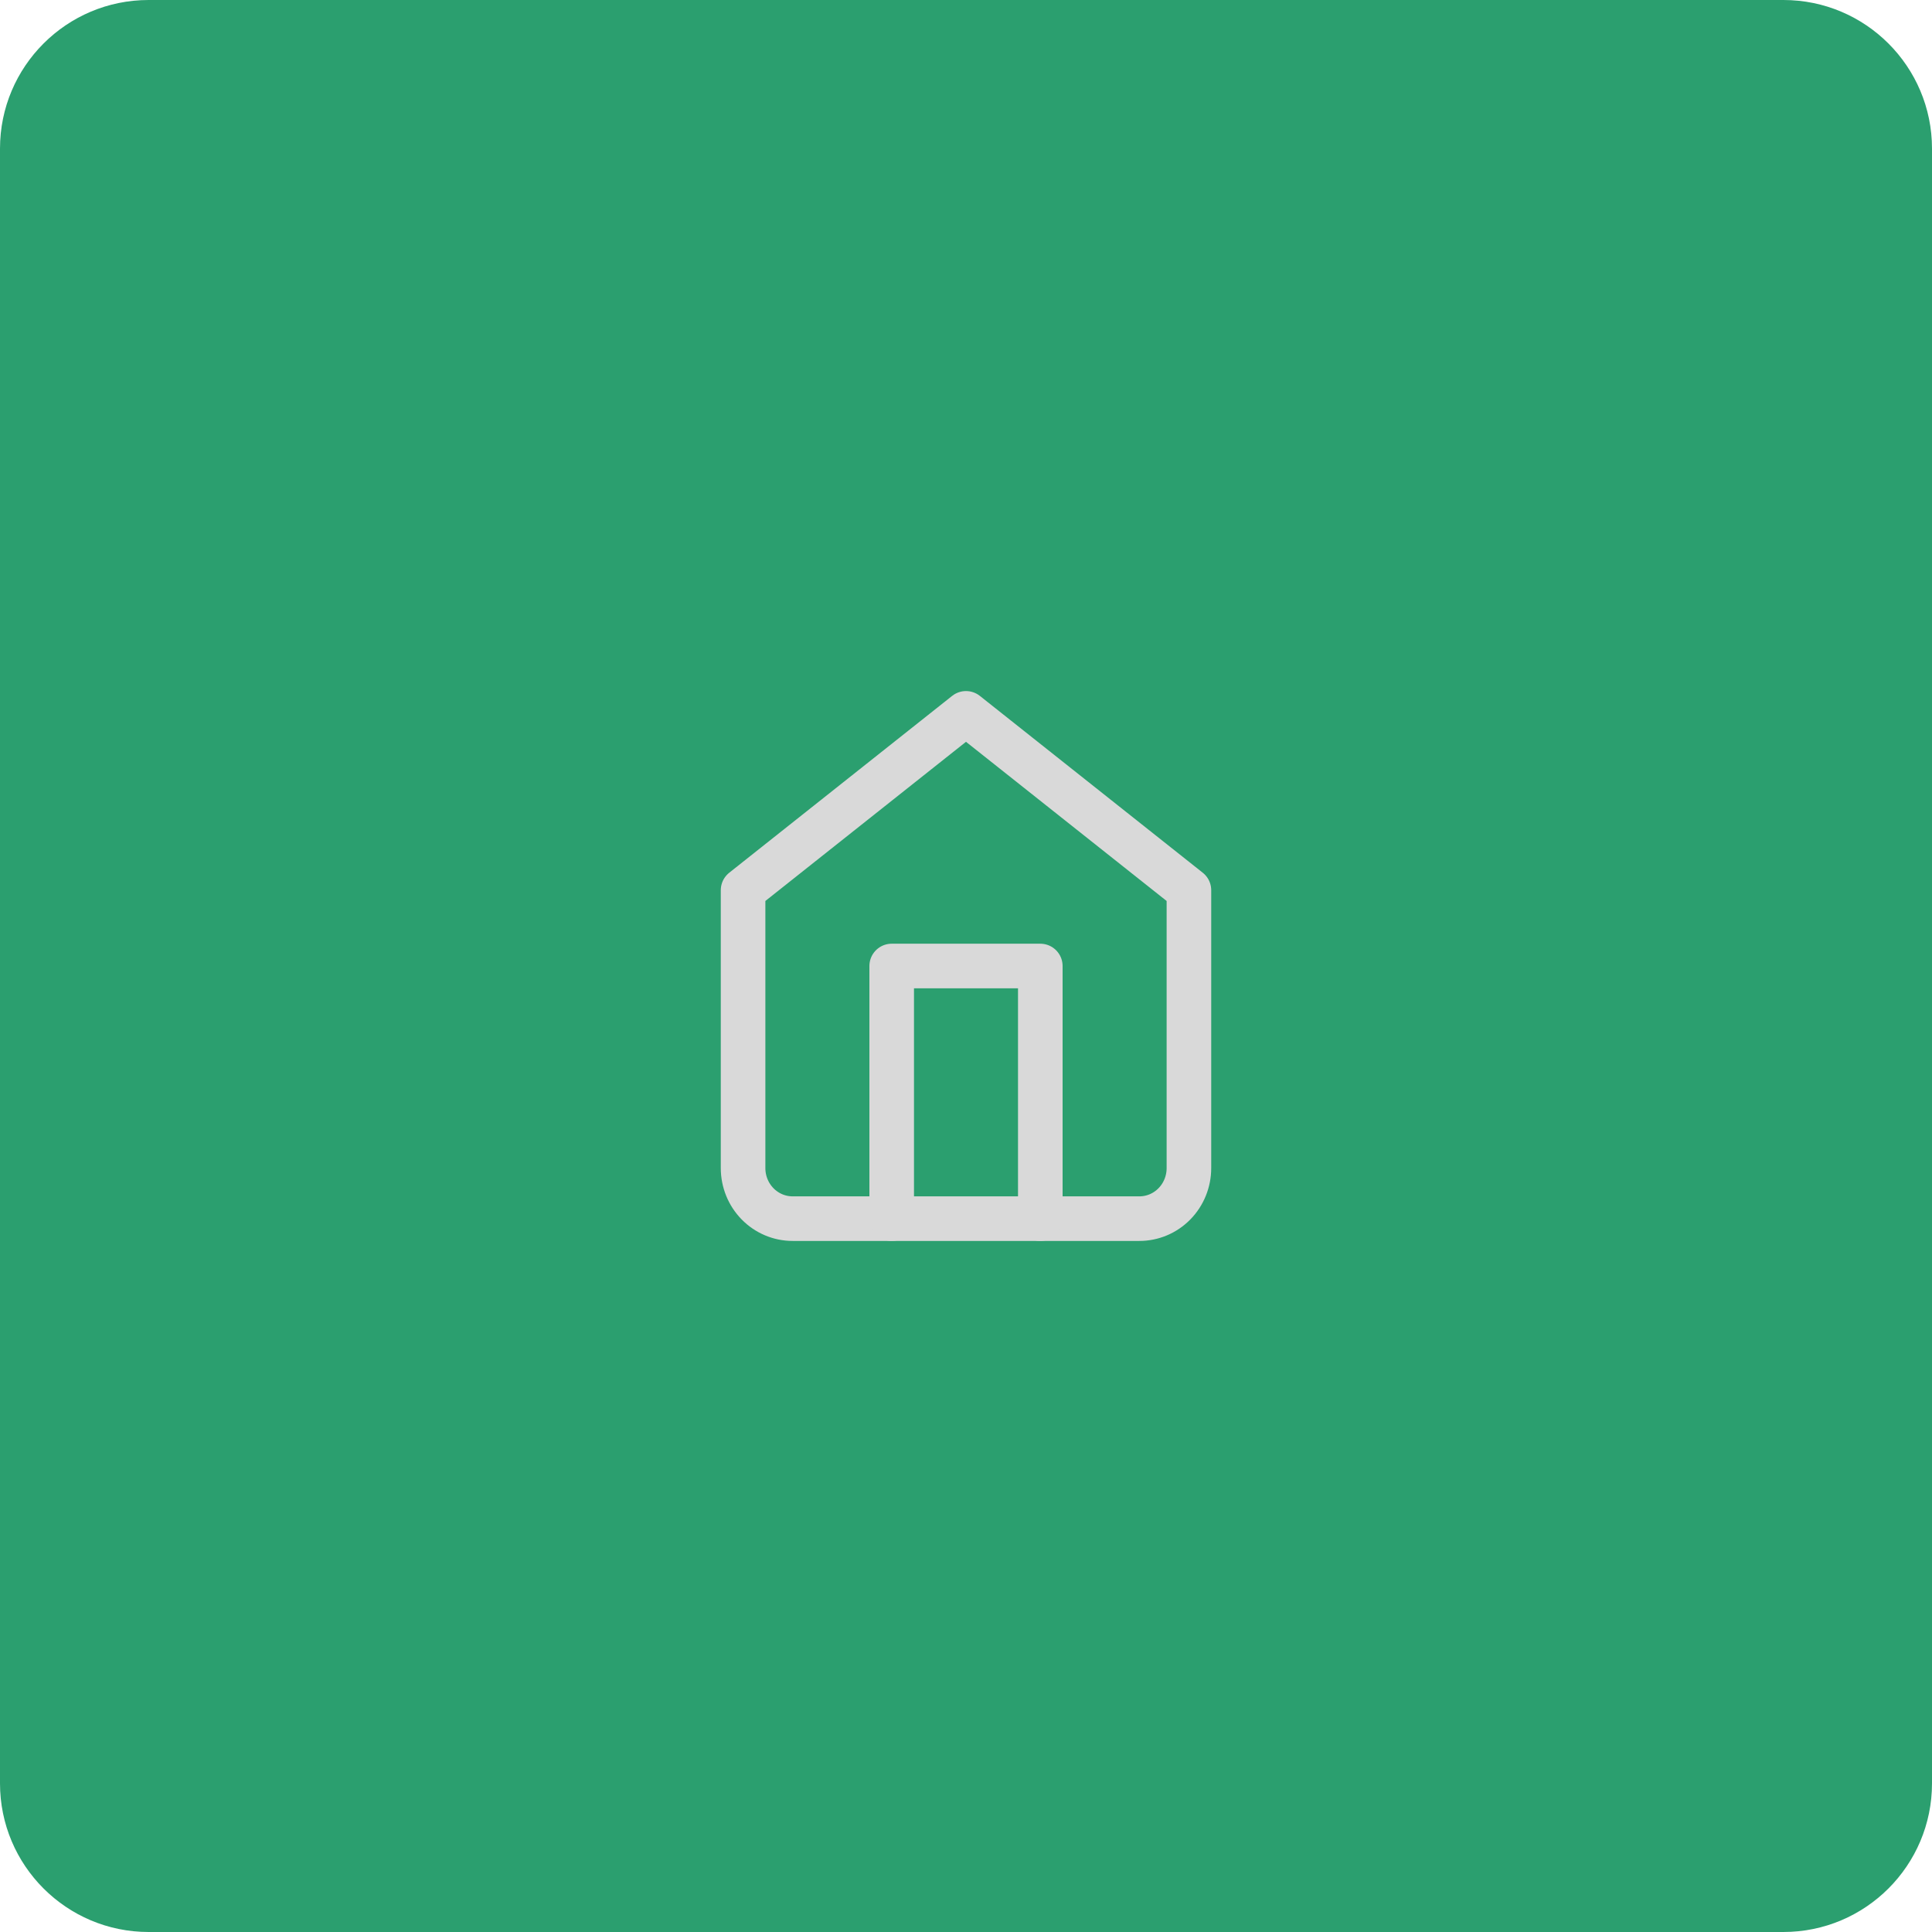
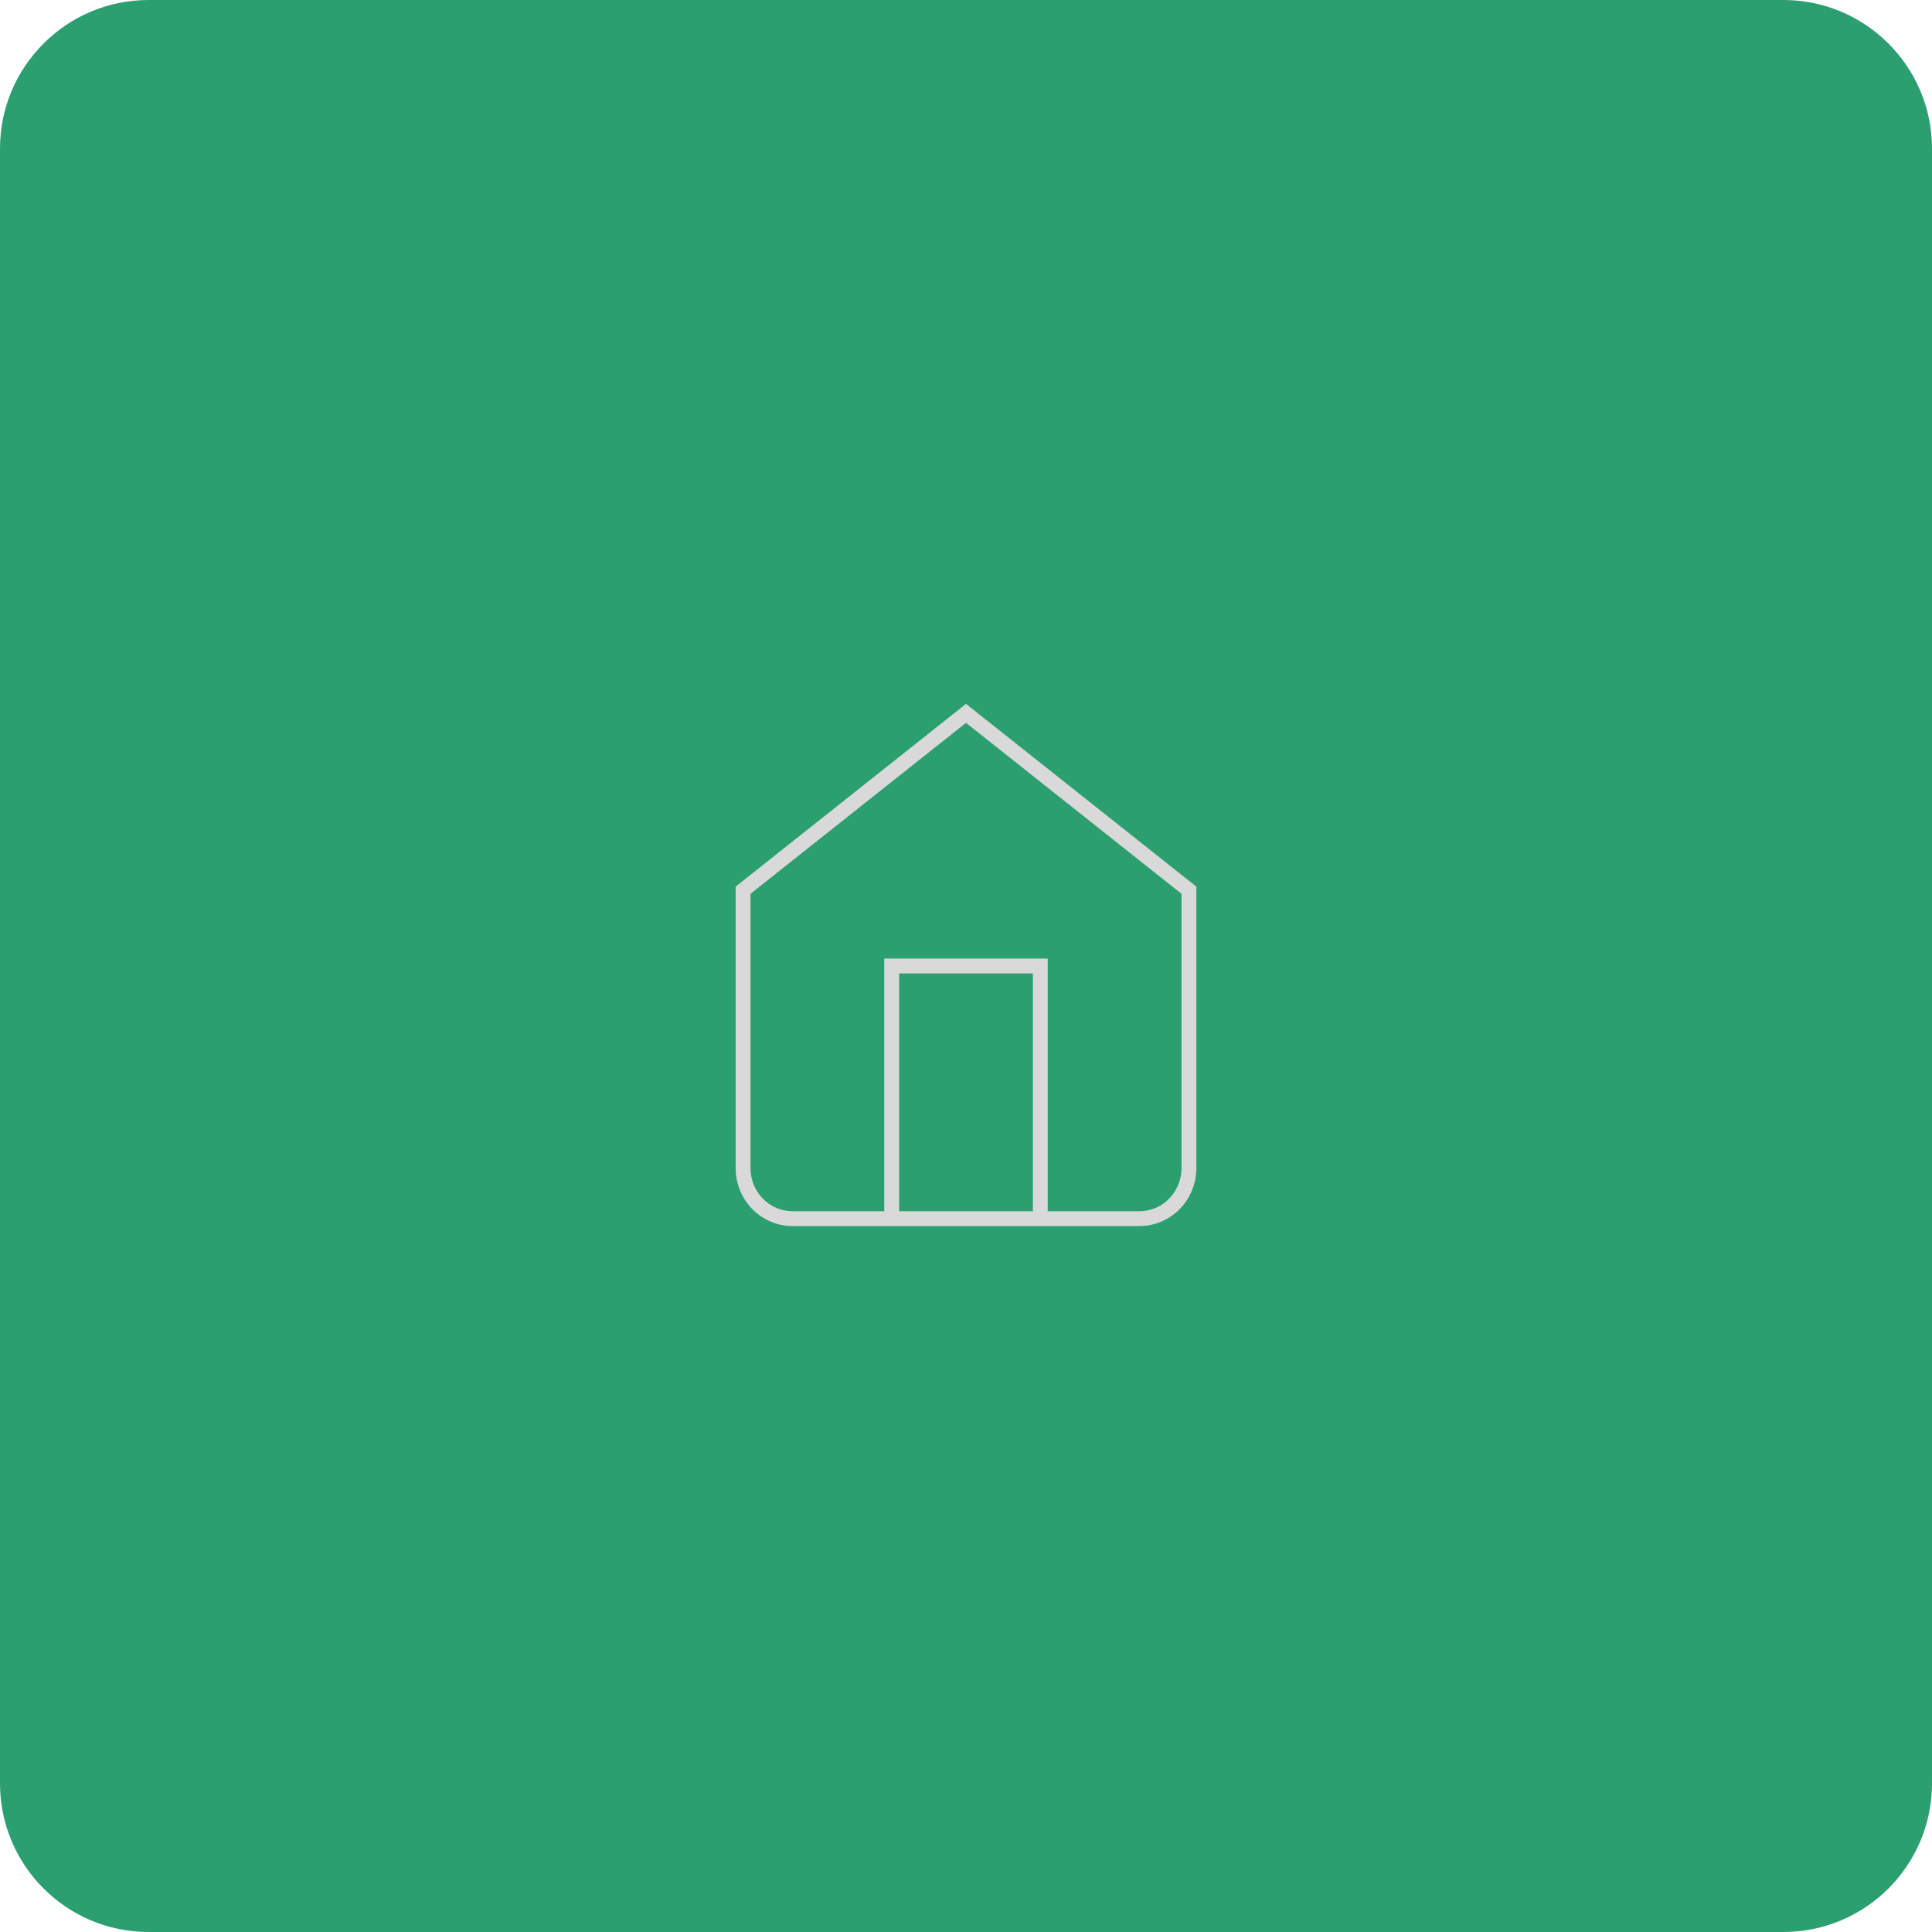
<svg xmlns="http://www.w3.org/2000/svg" width="130" height="130" viewBox="0 0 130 130" fill="none">
  <g id="Frame 48095755">
    <rect width="130" height="130" rx="10" fill="#2B9F6F" />
    <g id="Group 4896">
-       <path id="Vector" d="M50 59.9L65 48L80 59.9V78.6C80 79.502 79.649 80.367 79.024 81.004C78.399 81.642 77.551 82 76.667 82H53.333C52.449 82 51.601 81.642 50.976 81.004C50.351 80.367 50 79.502 50 78.6V59.9Z" stroke="#D9D9D9" stroke-width="3" stroke-linecap="round" stroke-linejoin="round" />
-       <path id="Vector_2" d="M60 82V65H70V82" stroke="#D9D9D9" stroke-width="3" stroke-linecap="round" stroke-linejoin="round" />
+       <path id="Vector" d="M50 59.9L65 48L80 59.9V78.6C80 79.502 79.649 80.367 79.024 81.004C78.399 81.642 77.551 82 76.667 82H53.333C52.449 82 51.601 81.642 50.976 81.004C50.351 80.367 50 79.502 50 78.6V59.9Z" stroke="#D9D9D9" strokeWidth="3" strokeLinecap="round" strokeLinejoin="round" />
+       <path id="Vector_2" d="M60 82V65H70V82" stroke="#D9D9D9" strokeWidth="3" strokeLinecap="round" strokeLinejoin="round" />
    </g>
  </g>
</svg>
